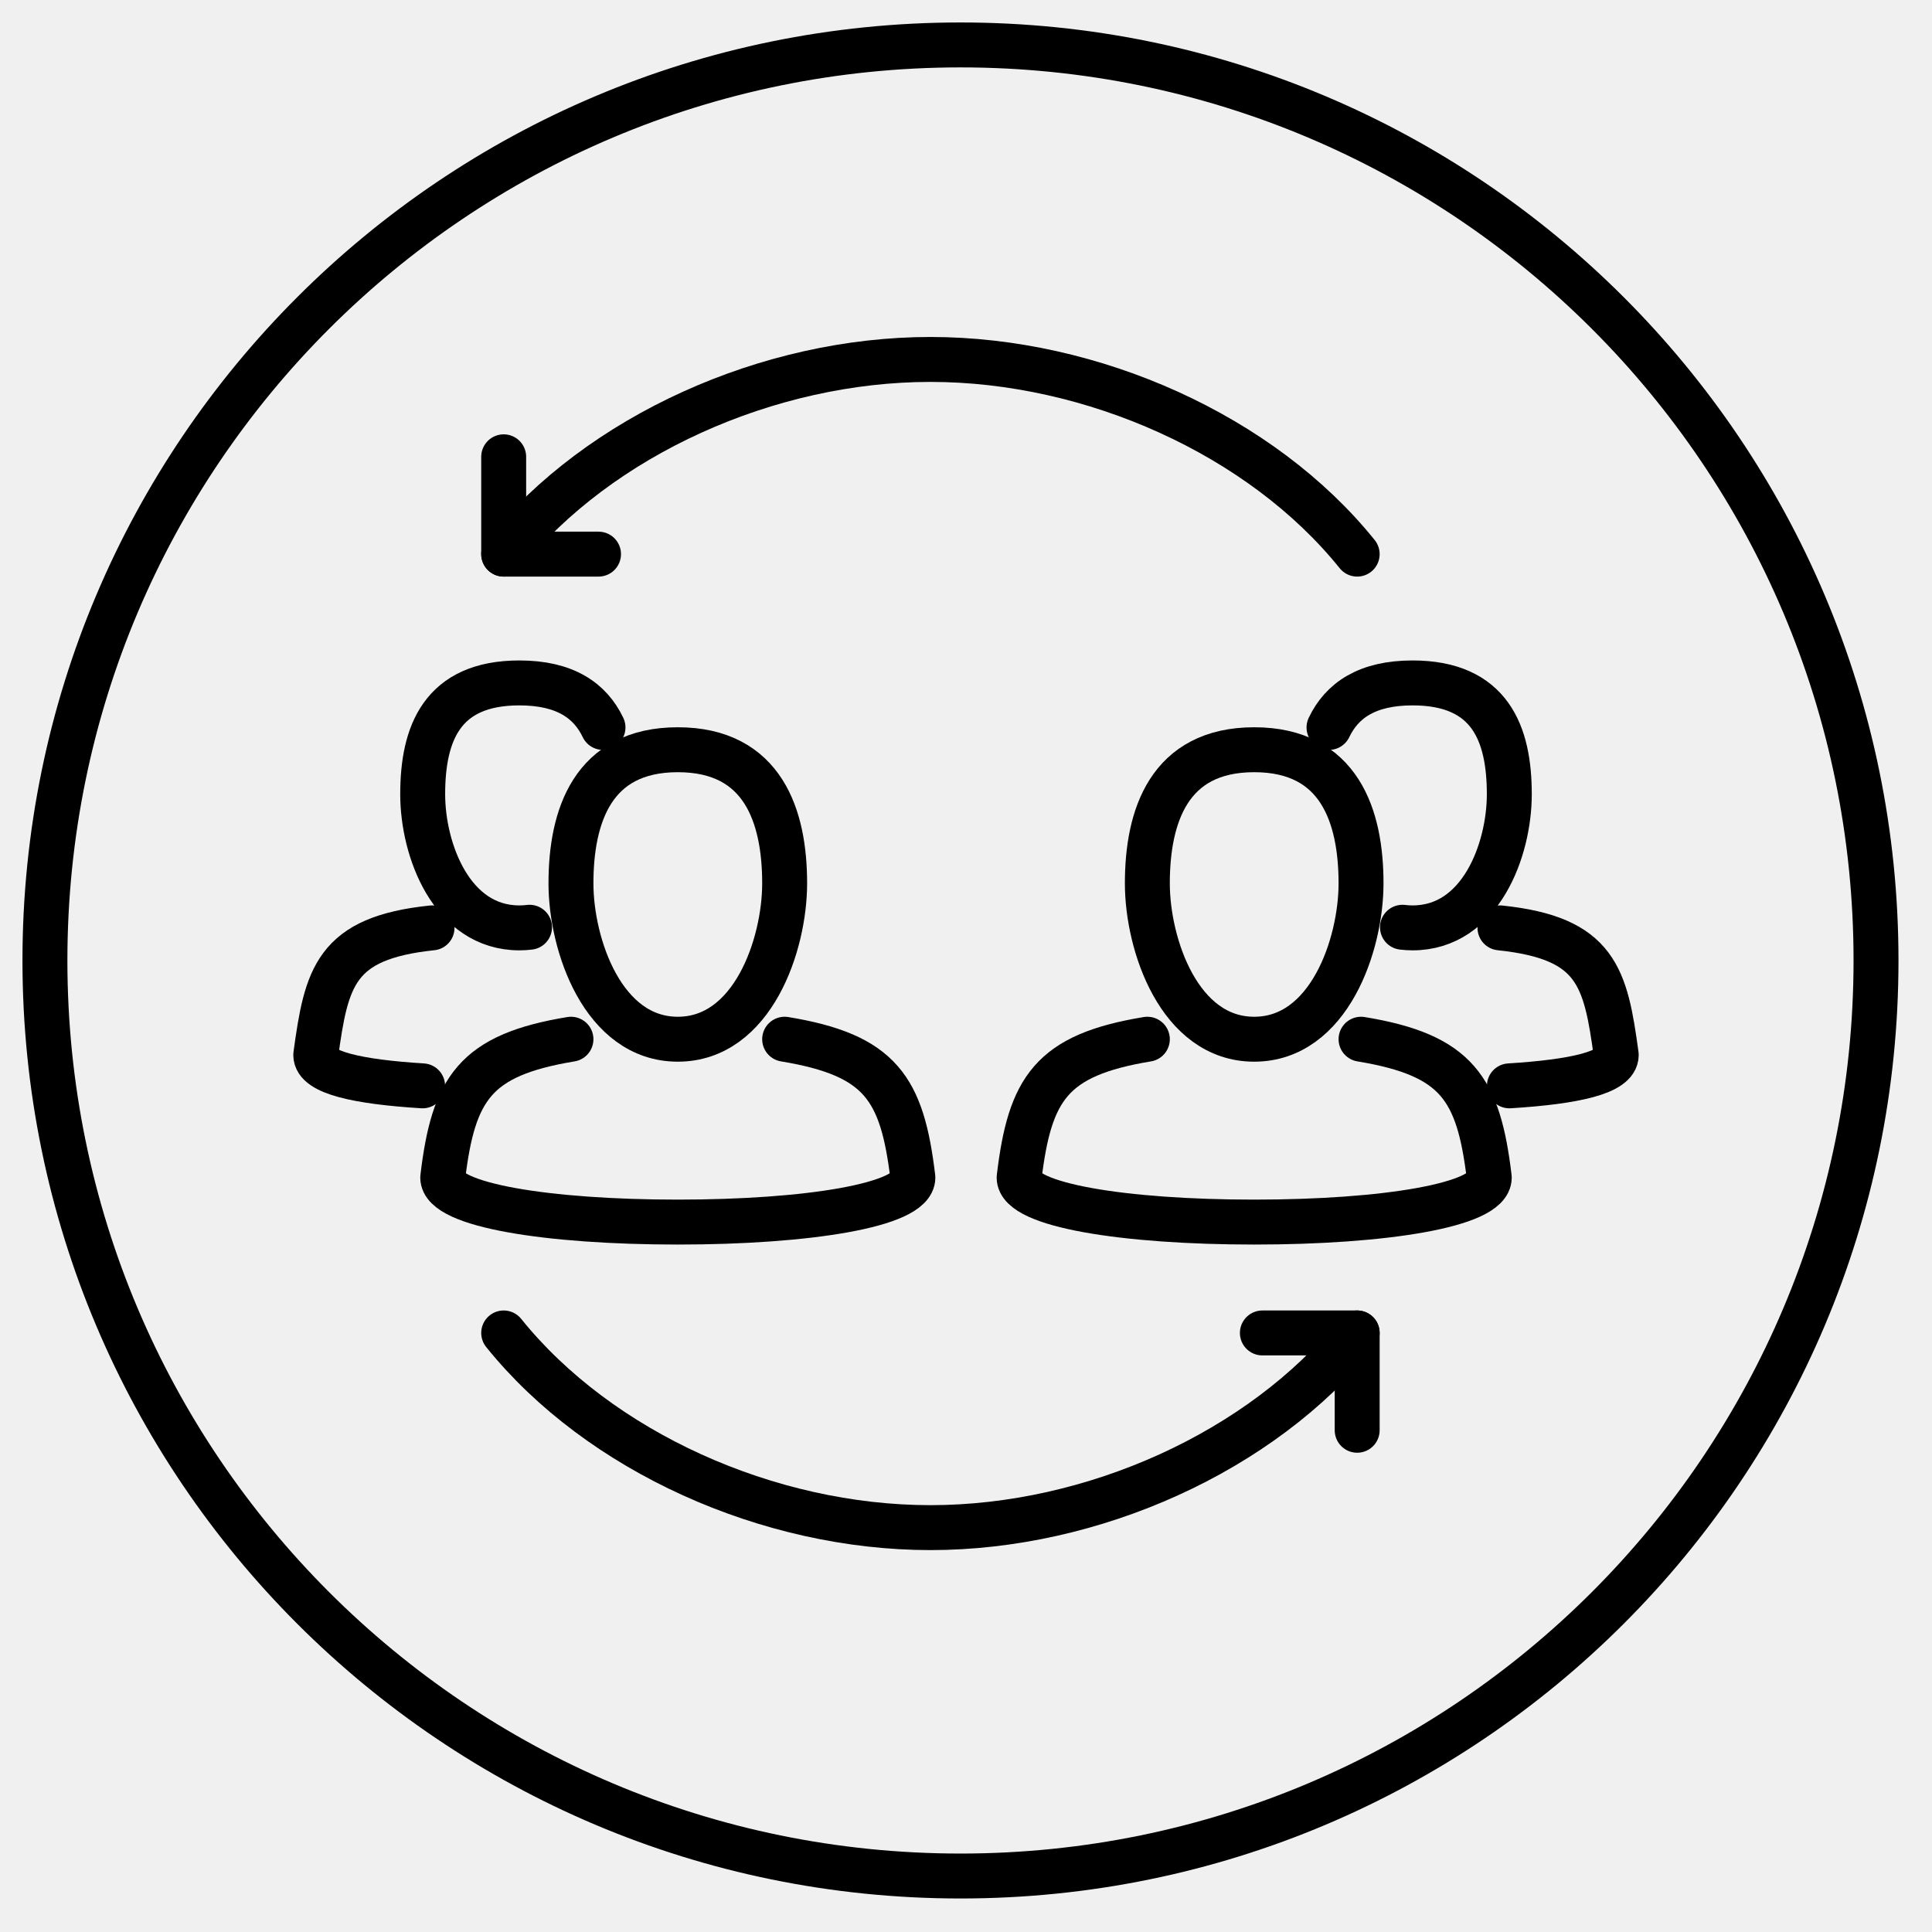
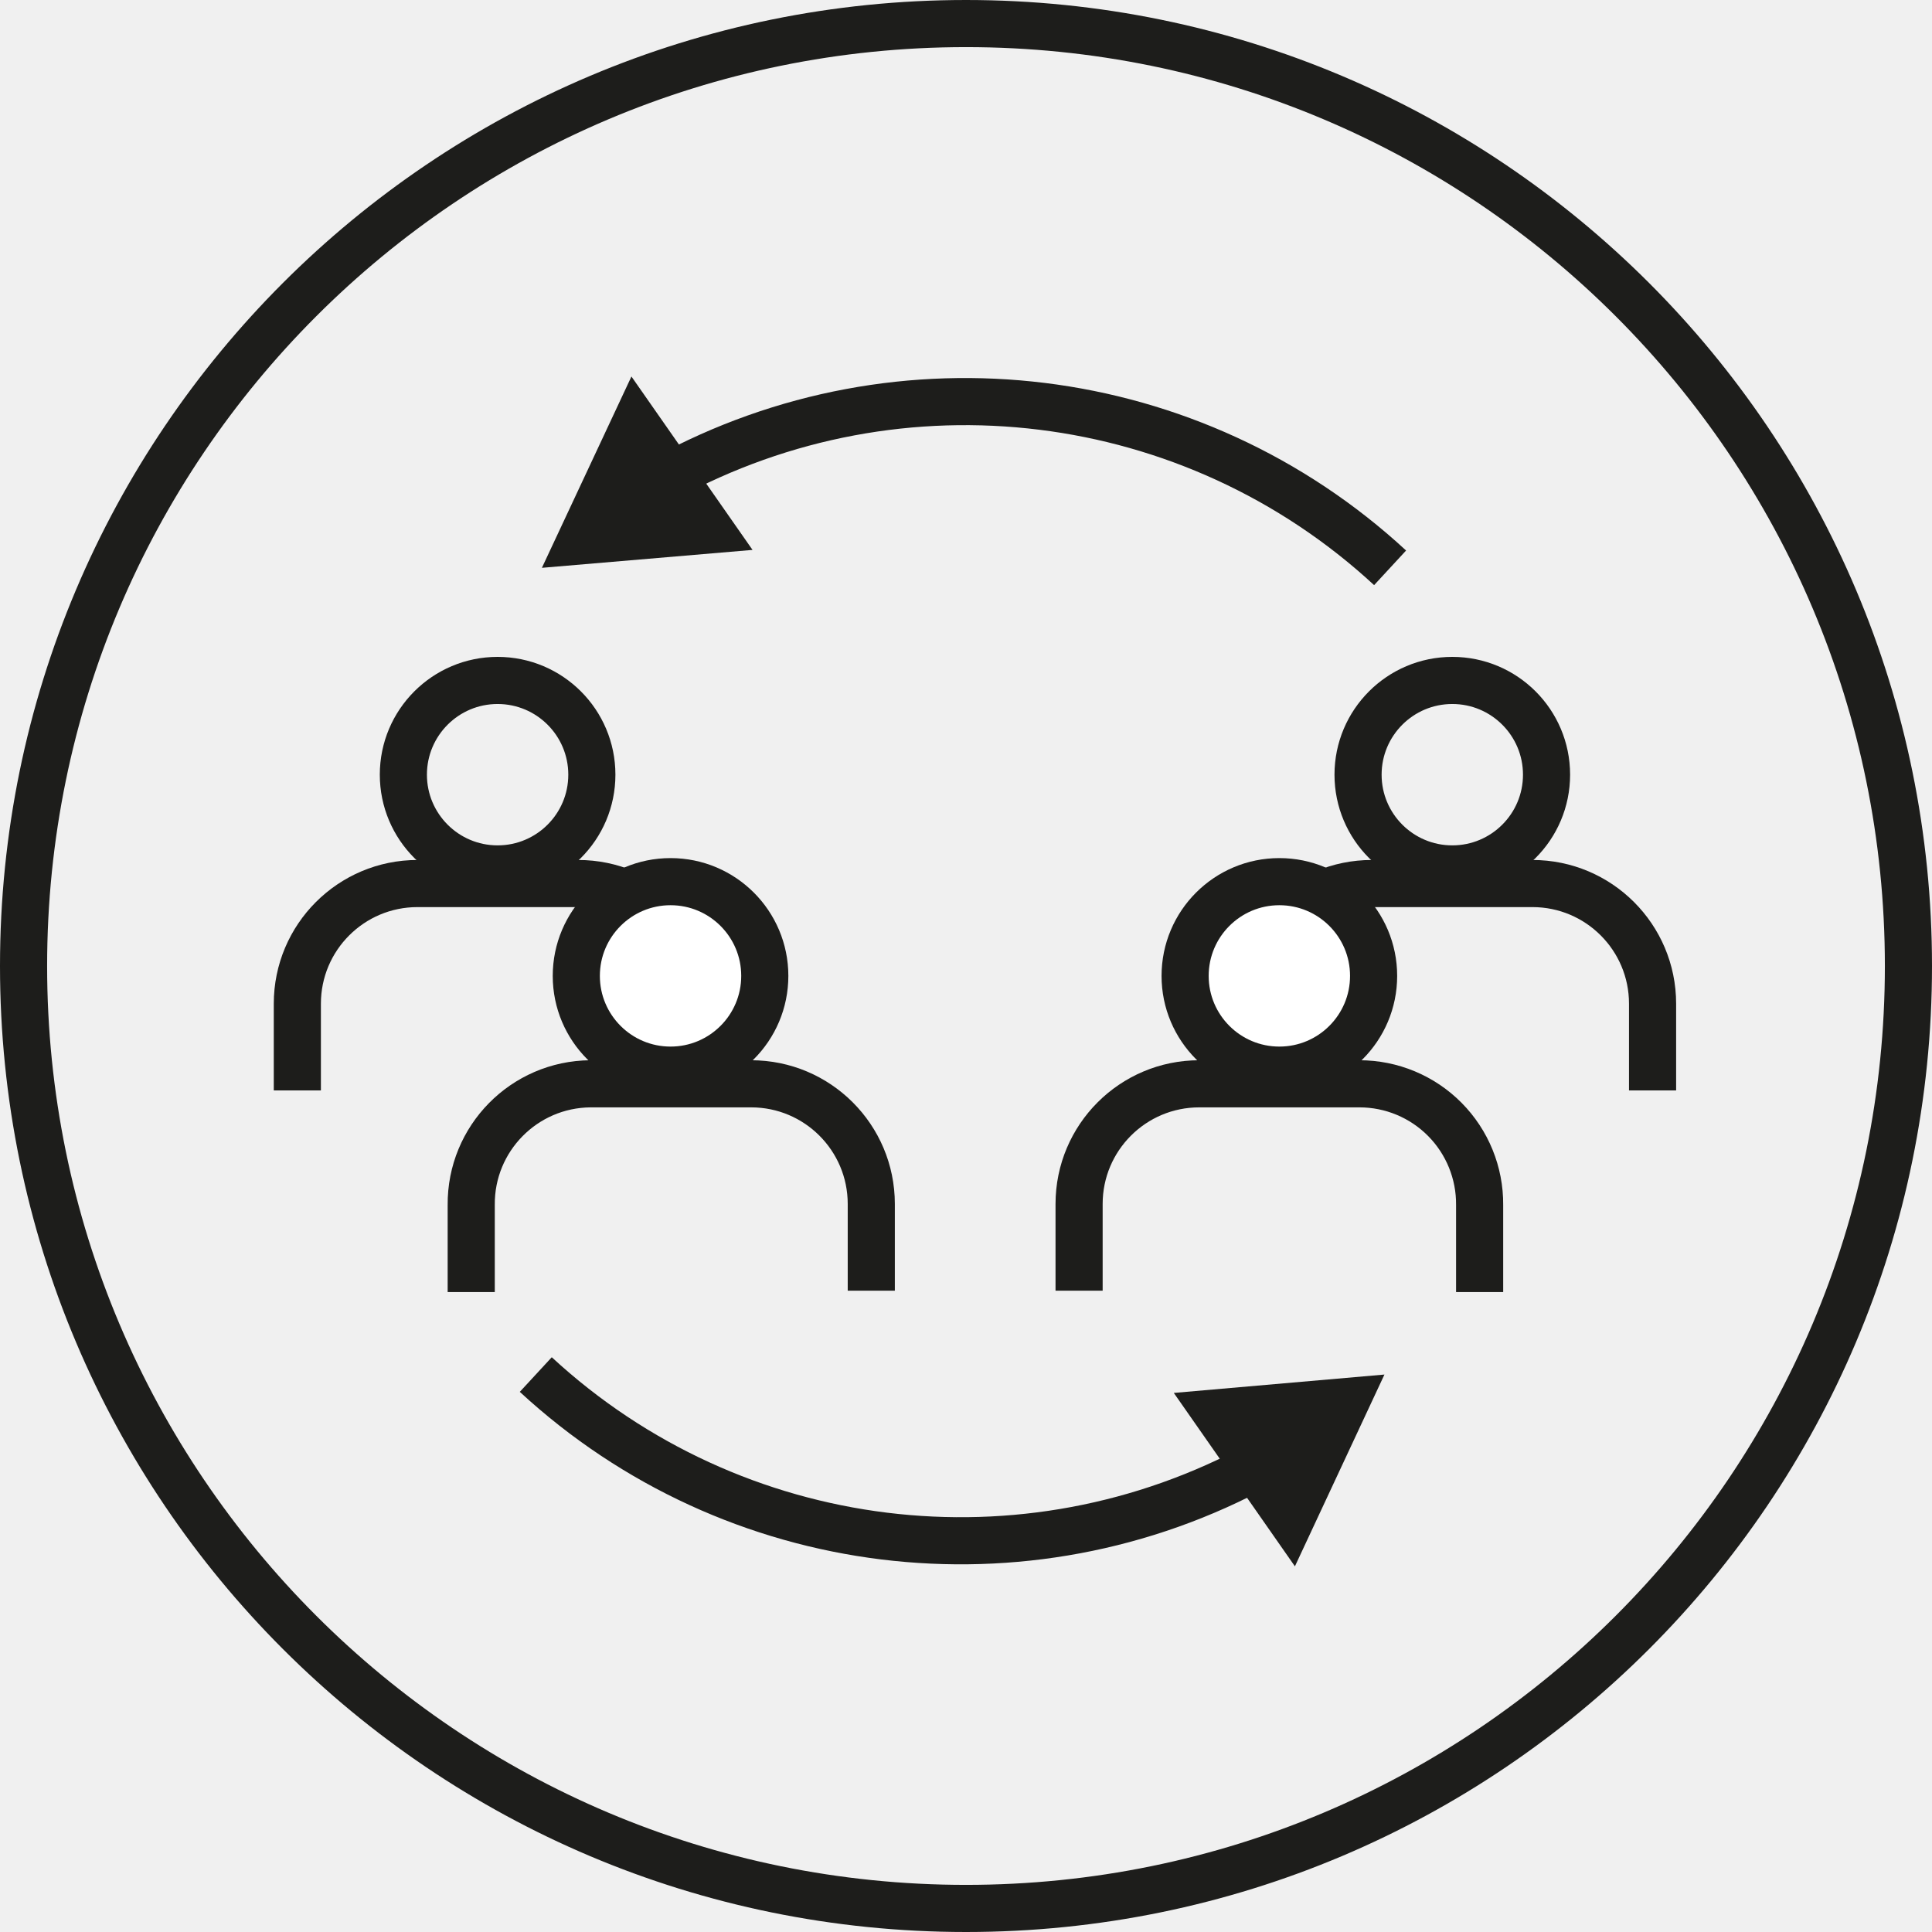
- <svg xmlns="http://www.w3.org/2000/svg" width="43px" height="43px" viewBox="0 0 43 43" version="1.1">
-   <defs />
-   <g id="Page-1" stroke="none" stroke-width="1" fill="none" fill-rule="evenodd">
-     <g id="Cost" transform="translate(-6285, -2061)" stroke="#000000">
-       <g id="Coll-law-icon" transform="translate(6286, 2062)">
-         <ellipse id="Oval" cx="20.377" cy="20.377" rx="20.377" ry="20.377" />
-         <g id="Group" transform="translate(5, 7)" stroke-linecap="round" stroke-linejoin="round">
-           <g id="users_two-copy" transform="translate(16.6823, 7.199565)">
-             <path d="M7.61,4.461 C7.61,5.829 6.897,7.93 5.232,7.93 C3.567,7.93 2.854,5.829 2.854,4.461 C2.854,2.974 3.329,1.487 5.232,1.487 C7.134,1.487 7.61,2.974 7.61,4.461 L7.61,4.461 Z" id="Path" />
-             <path d="M7.61,7.93 C9.75,8.283 10.226,9.026 10.464,11.009 C10.464,11.624 8.121,12 5.232,12 C2.342,12 0,11.624 0,11.009 C0.238,9.026 0.713,8.283 2.854,7.93" id="Path" />
-             <path d="M6.897,0.991 C7.183,0.393 7.741,0 8.758,0 C10.484,0 10.91,1.13 10.91,2.478 C10.91,3.719 10.268,5.452 8.758,5.452 C8.68,5.452 8.605,5.447 8.532,5.438" id="Path" />
-             <path d="M10.702,5.452 C12.858,5.677 13.053,6.547 13.29,8.281 C13.29,8.671 12.362,8.878 10.912,8.968" id="Path" />
-           </g>
-           <g id="Group-2" transform="translate(5.210355, 0)">
-             <path d="M18.996,21.667 C16.867,24.313 13.103,26 9.498,26 C5.893,26 2.129,24.313 0,21.667" id="Path" />
-             <path d="M0,4.333 C2.129,1.687 5.893,0 9.498,0 C13.103,0 16.868,1.687 18.996,4.333" id="Path" />
-             <polyline id="Path" points="18.996 23.833 18.996 21.667 16.886 21.667" />
-             <polyline id="Path" points="2.111 4.333 0 4.333 0 2.167" />
-           </g>
-           <g id="users_two-copy-2" transform="translate(7.317701, 13.19956) scale(-1, 1) translate(-7.317701, -13.19956) translate(0.317701, 7.199565)">
-             <path d="M7.61,4.461 C7.61,5.829 6.897,7.93 5.232,7.93 C3.567,7.93 2.854,5.829 2.854,4.461 C2.854,2.974 3.329,1.487 5.232,1.487 C7.134,1.487 7.61,2.974 7.61,4.461 L7.61,4.461 Z" id="Path" />
-             <path d="M7.61,7.93 C9.75,8.283 10.226,9.026 10.464,11.009 C10.464,11.624 8.121,12 5.232,12 C2.342,12 1.95399252e-13,11.624 1.95399252e-13,11.009 C0.238,9.026 0.713,8.283 2.854,7.93" id="Path" />
-             <path d="M6.897,0.991 C7.183,0.393 7.741,0 8.758,0 C10.484,0 10.91,1.13 10.91,2.478 C10.91,3.719 10.268,5.452 8.758,5.452 C8.68,5.452 8.605,5.447 8.532,5.438" id="Path" />
-             <path d="M10.702,5.452 C12.858,5.677 13.053,6.547 13.29,8.281 C13.29,8.671 12.362,8.878 10.912,8.968" id="Path" />
-           </g>
-         </g>
-       </g>
+ <svg xmlns="http://www.w3.org/2000/svg" viewBox="0 0 41 41">
+   <defs>
+     <style>.cls-1{fill:none;}.cls-1,.cls-3{stroke:#1d1d1b;}.cls-2{fill:#1d1d1b;}.cls-3{fill:#fff;}</style>
+   </defs>
+   <g id="Layer_2" data-name="Layer 2">
+     <g id="Layer_1-2" data-name="Layer 1">
+       <circle class="cls-1" cx="20.5" cy="20.5" r="20" />
+       <path class="cls-1" d="M29.5,12.05a13.29,13.29,0,0,0-15.39-1.9" />
+       <polygon class="cls-2" points="13.4 7.99 11.5 12.05 15.97 11.67 13.4 7.99" />
+       <path class="cls-1" d="M26.76,31.07a13.29,13.29,0,0,1-15.39-1.9" />
+       <polygon class="cls-2" points="24.91 29.56 29.38 29.17 27.48 33.24 24.91 29.56" />
+       <path class="cls-1" d="M6.31,23.14V21.3a2.55,2.55,0,0,1,2.55-2.55h3.41a2.55,2.55,0,0,1,2.55,2.55v1.84" />
+       <circle class="cls-1" cx="10.56" cy="16.44" r="2" />
+       <path class="cls-1" d="M10,27.42V25.57A2.55,2.55,0,0,1,12.53,23h3.41a2.55,2.55,0,0,1,2.55,2.55v1.84" />
+       <circle class="cls-3" cx="14.23" cy="20.71" r="2" />
+       <path class="cls-1" d="M35.07,23.14V21.3a2.55,2.55,0,0,0-2.55-2.55H29.11a2.55,2.55,0,0,0-2.55,2.55v1.84" />
+       <circle class="cls-1" cx="30.82" cy="16.44" r="2" />
+       <path class="cls-1" d="M31.4,27.42V25.57A2.55,2.55,0,0,0,28.85,23H25.45a2.55,2.55,0,0,0-2.55,2.55v1.84" />
+       <circle class="cls-3" cx="27.15" cy="20.71" r="2" />
    </g>
  </g>
</svg>
